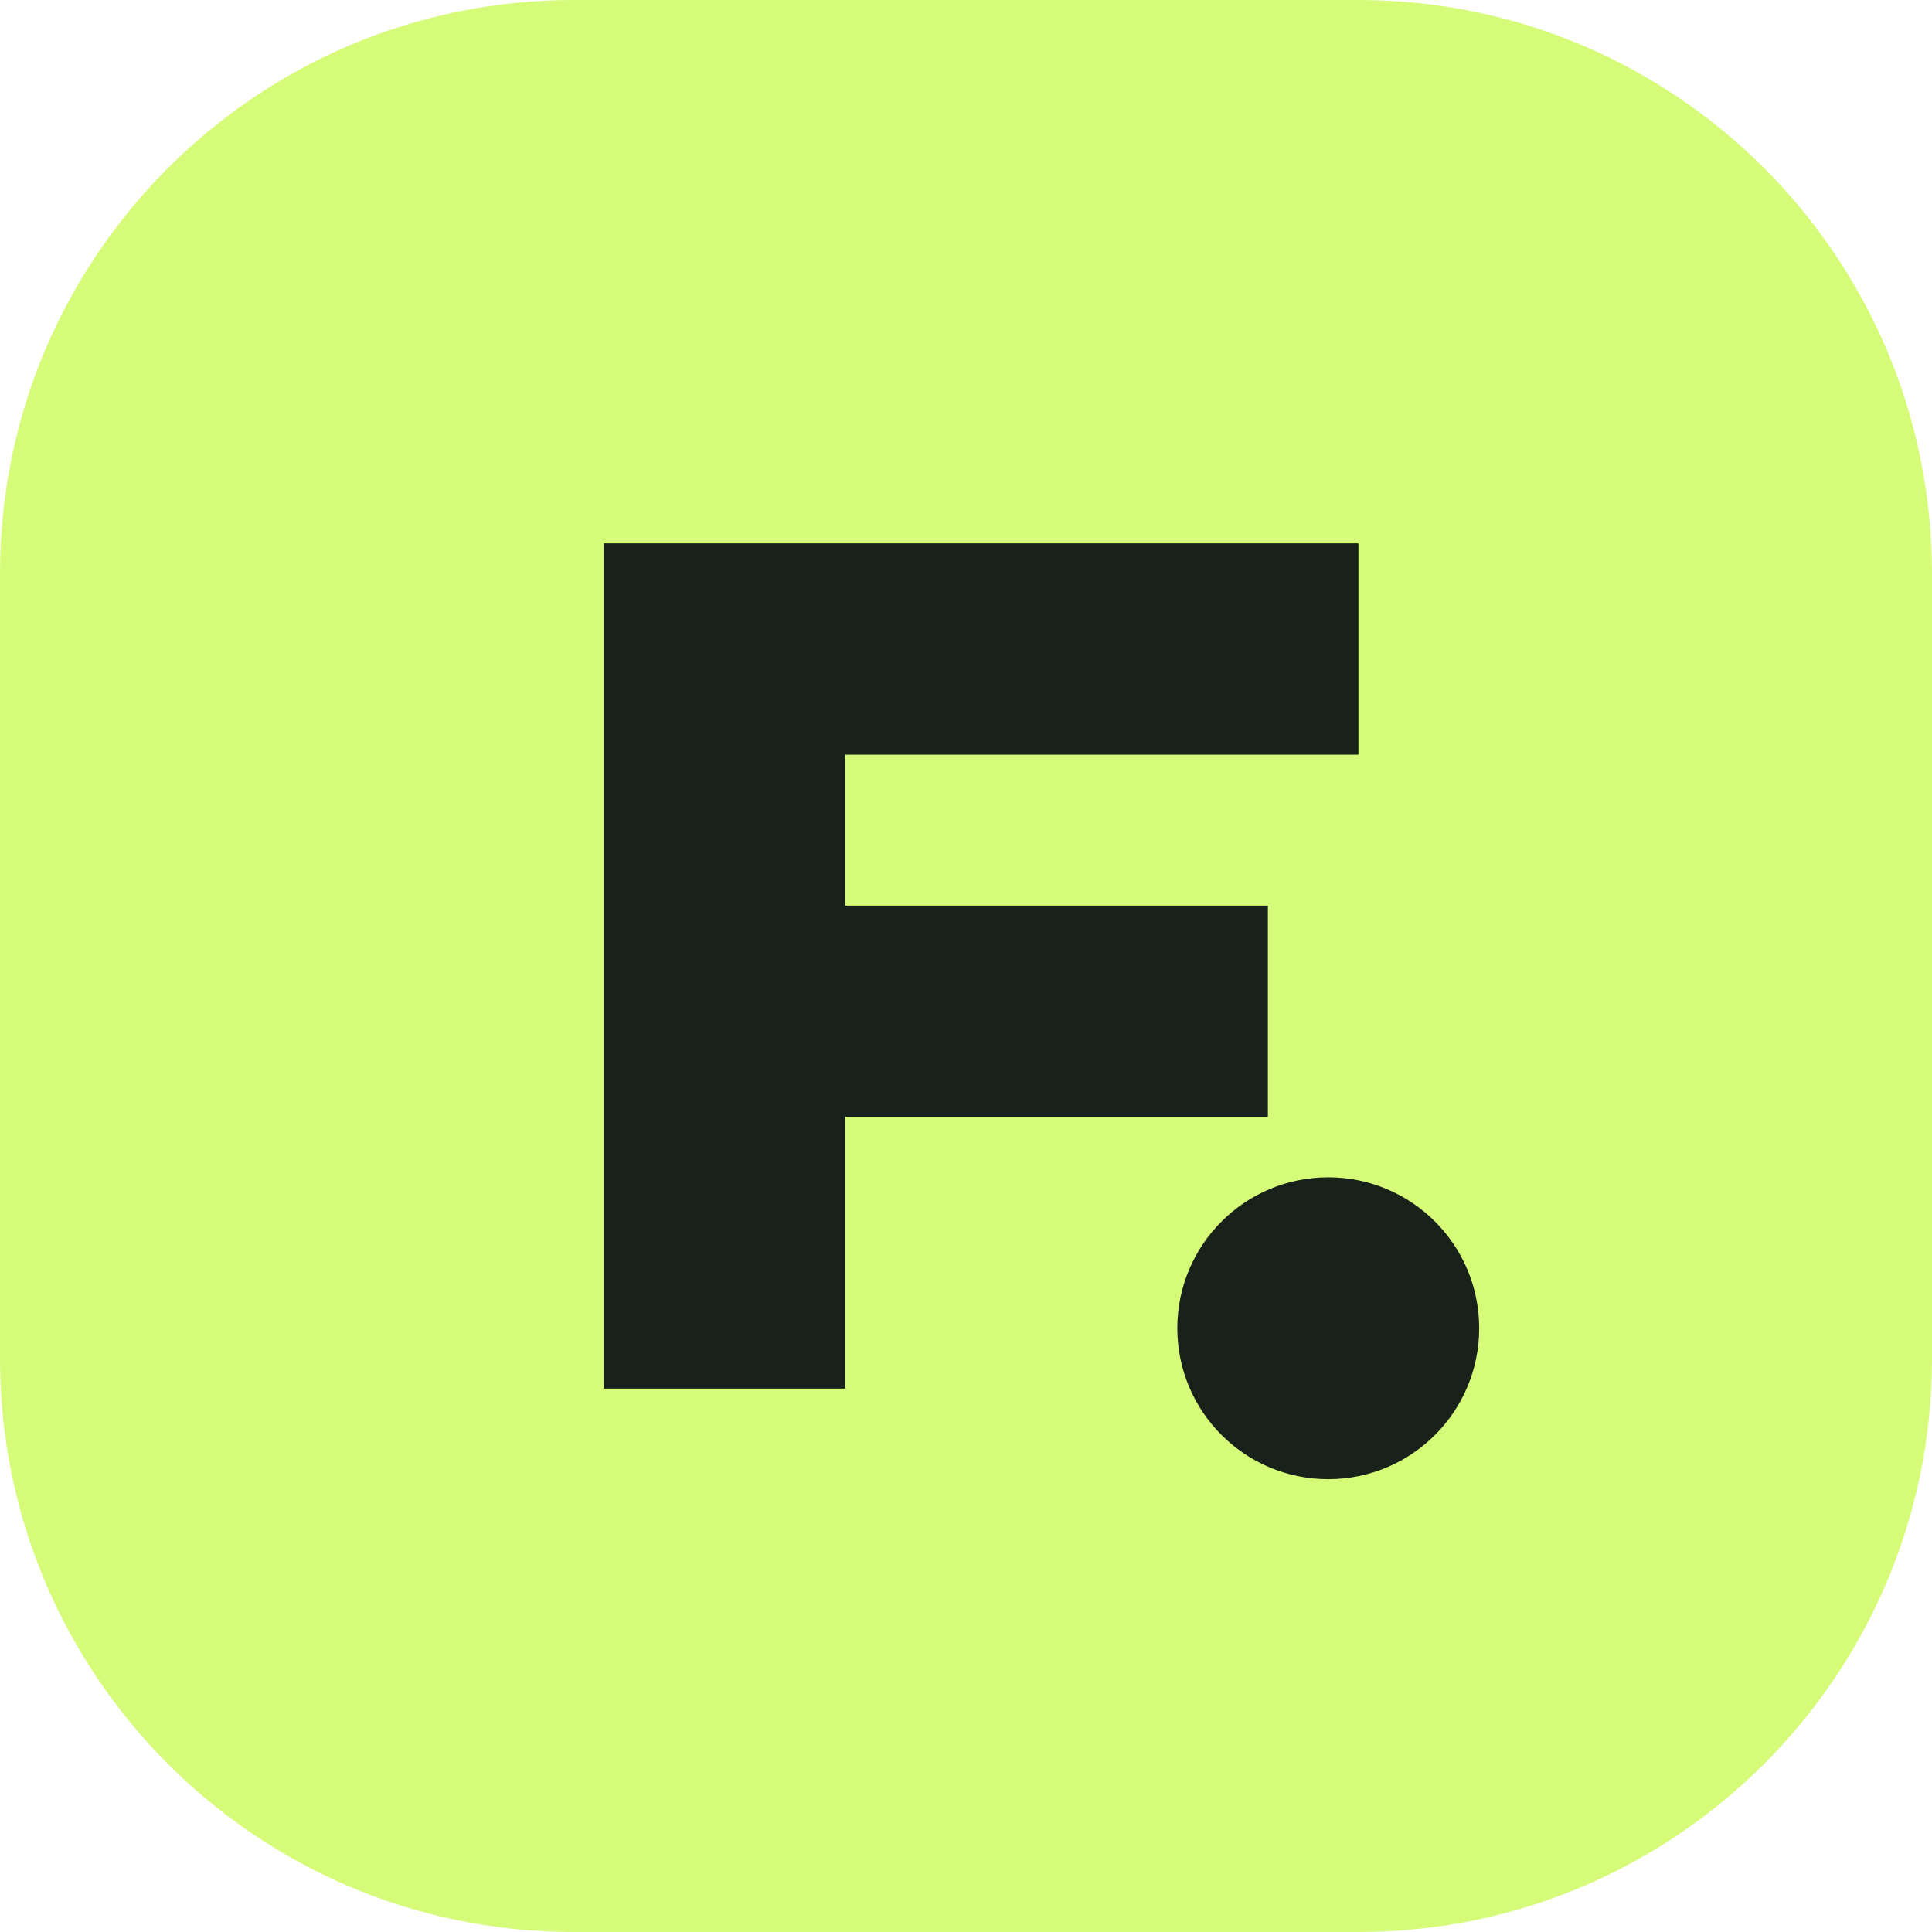
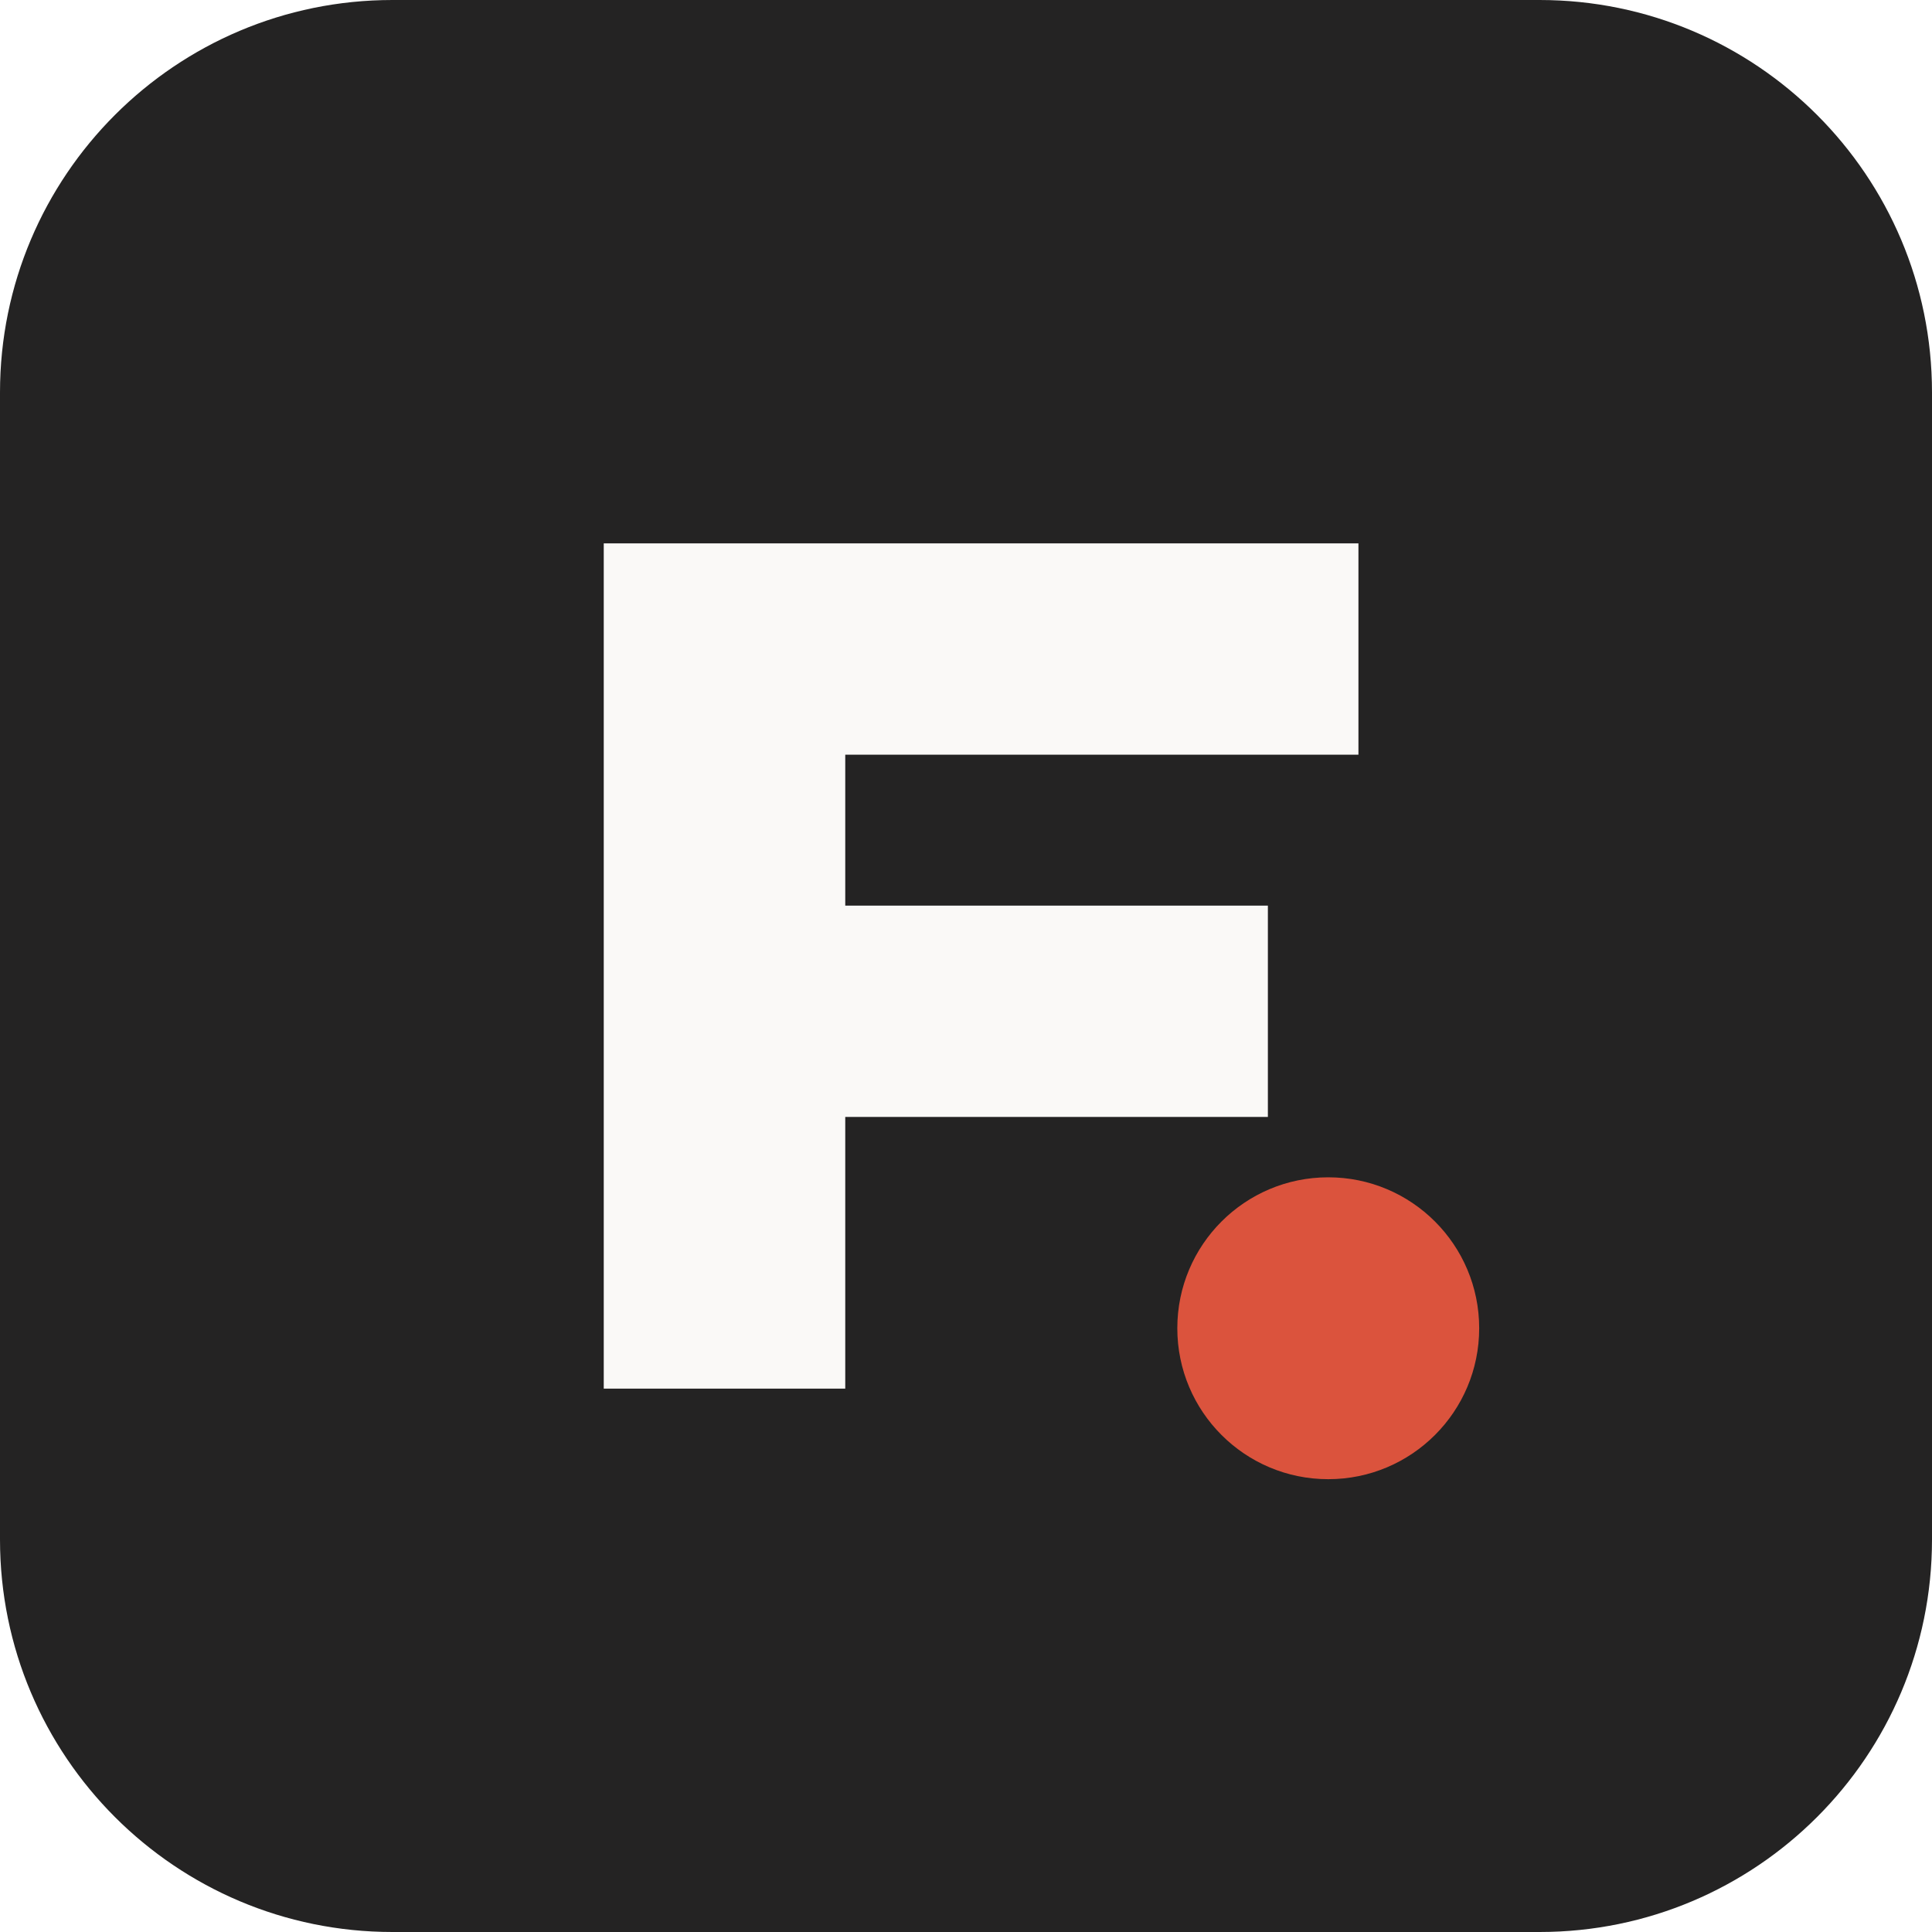
<svg xmlns="http://www.w3.org/2000/svg" width="64" height="64" viewBox="0 0 64 64">
-   <rect width="64" height="64" rx="19" fill="#d5fb78" />
-   <path d="M20 46V18h25v7H28v5h14v7H28v9" fill="#18221b" />
-   <circle cx="44" cy="44" r="5" fill="#18221b" />
+   <rect width="64" height="64" rx="13" fill="#242323" />
+   <path d="M20 46V18h25v7H28v5h14v7H28v9" fill="#faf9f7" />
+   <circle cx="44" cy="44" r="5" fill="#db533d" />
</svg>
